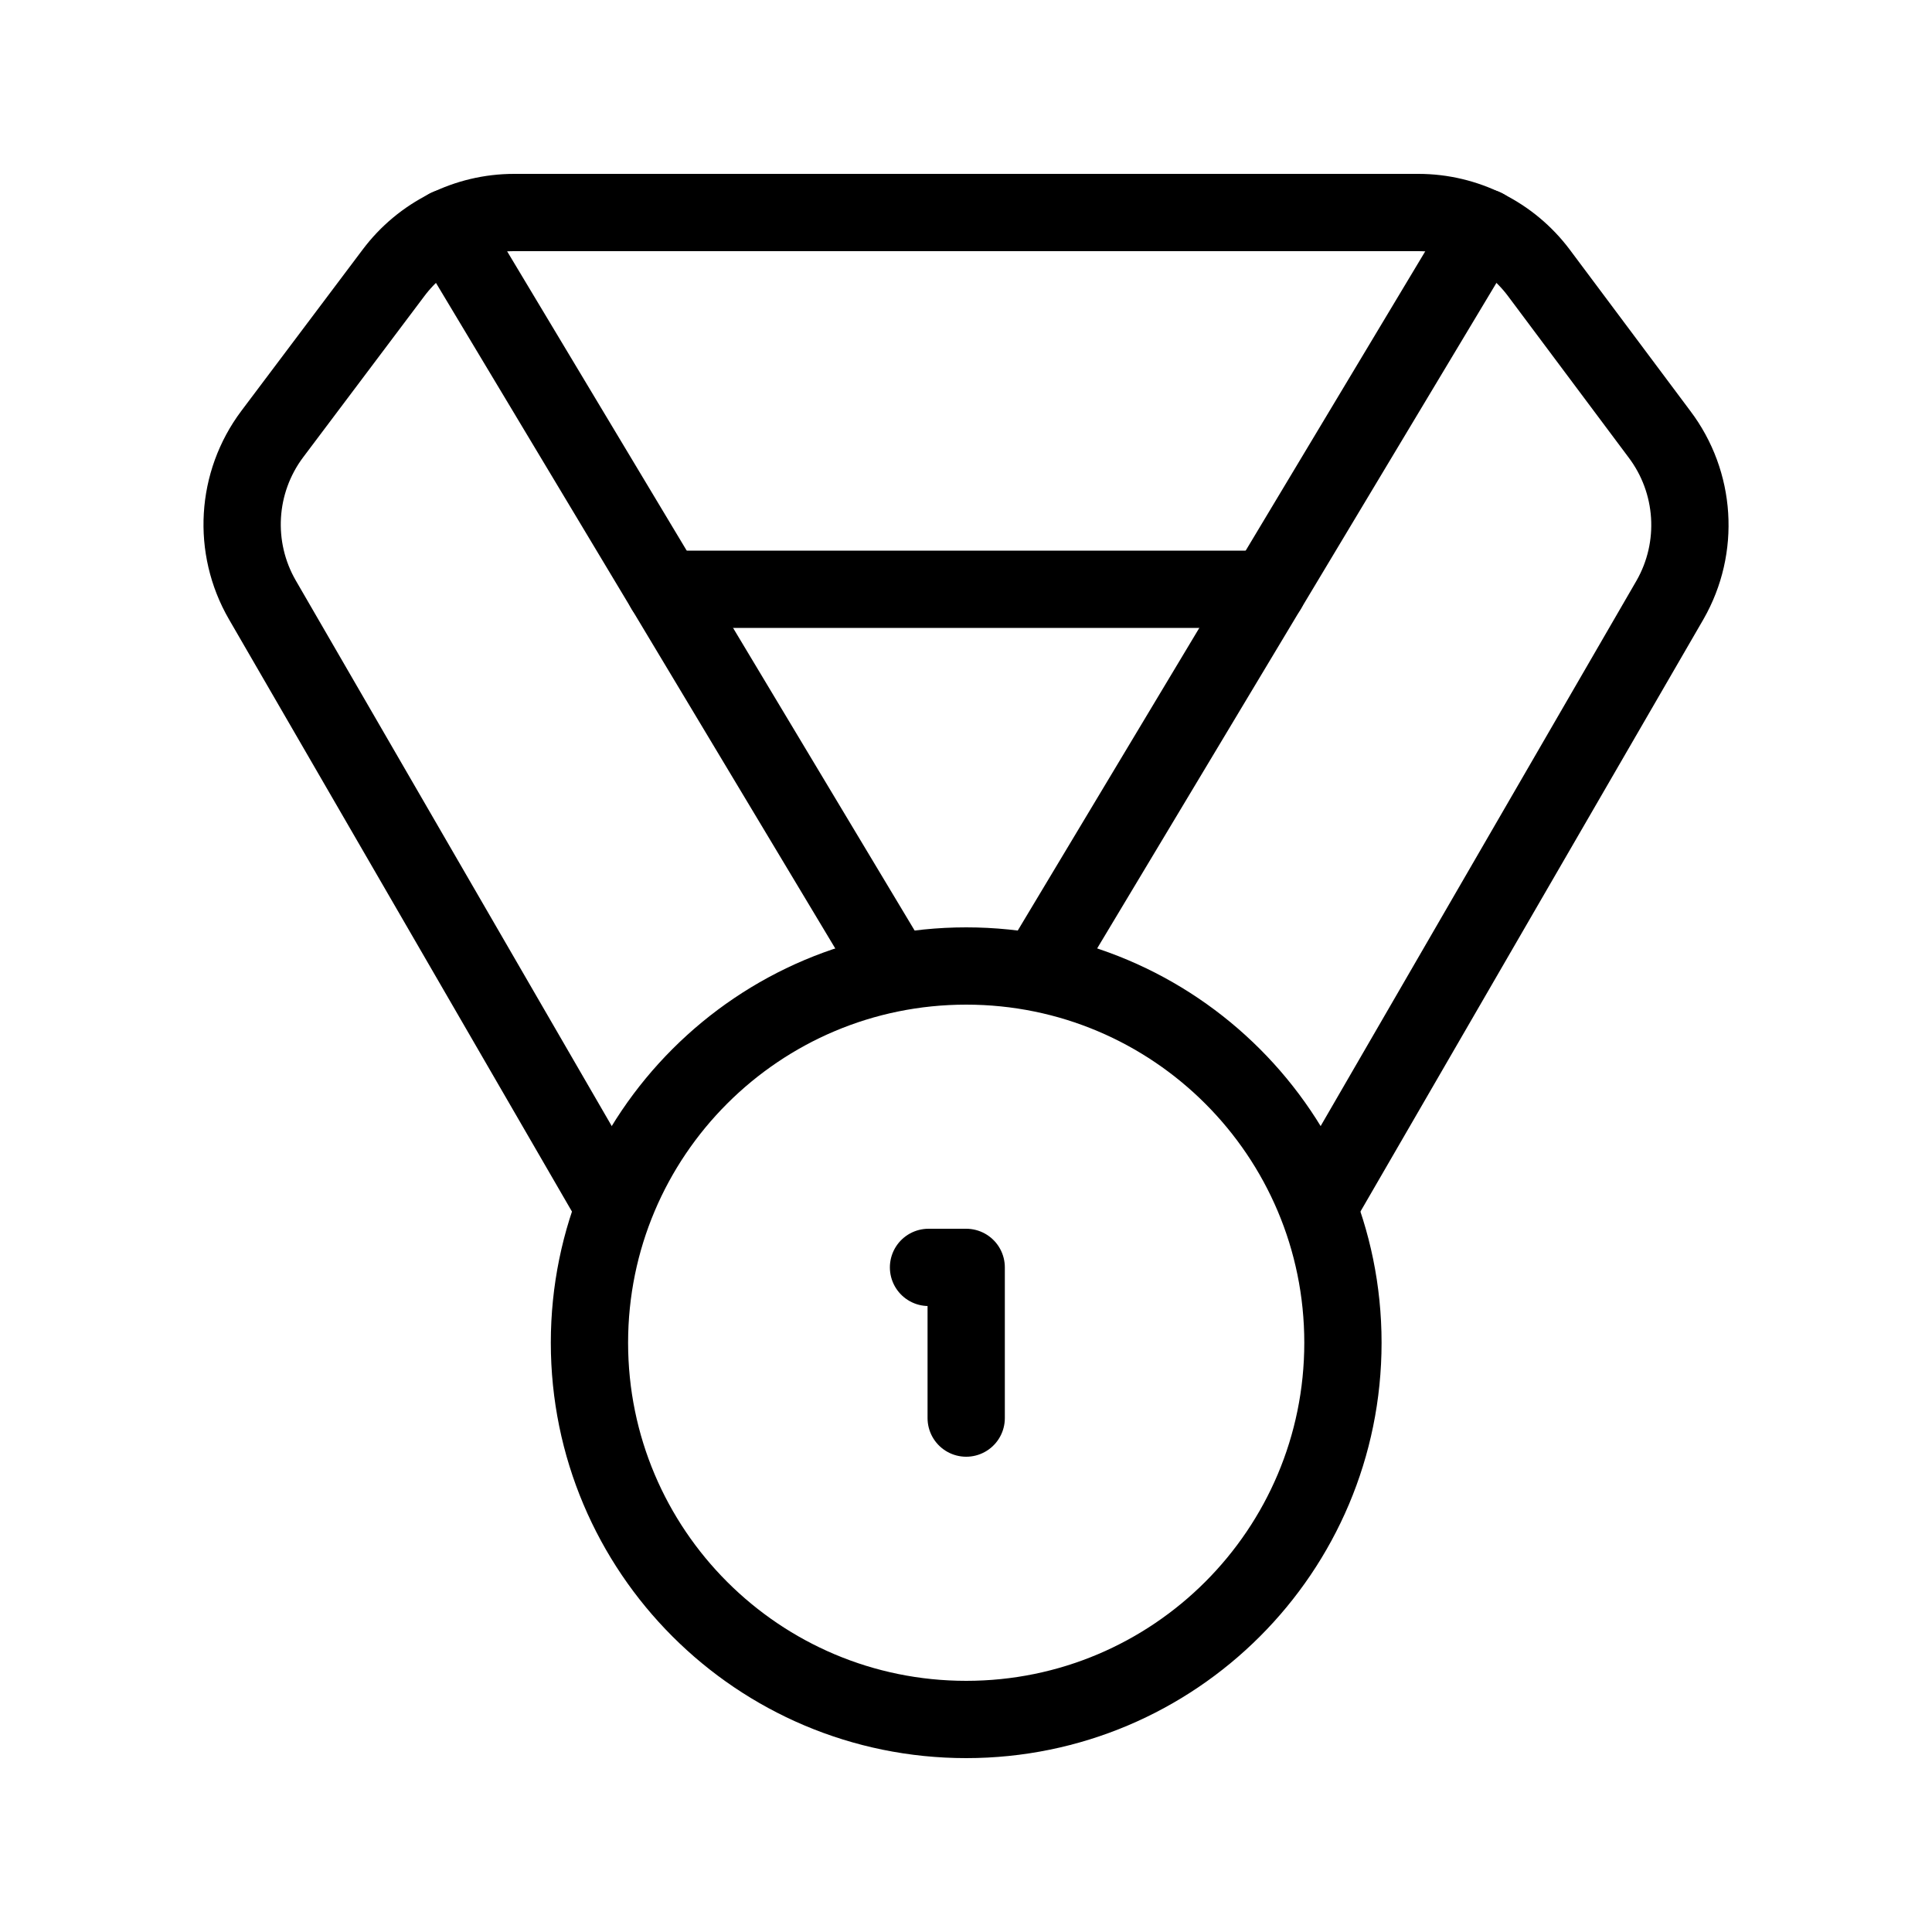
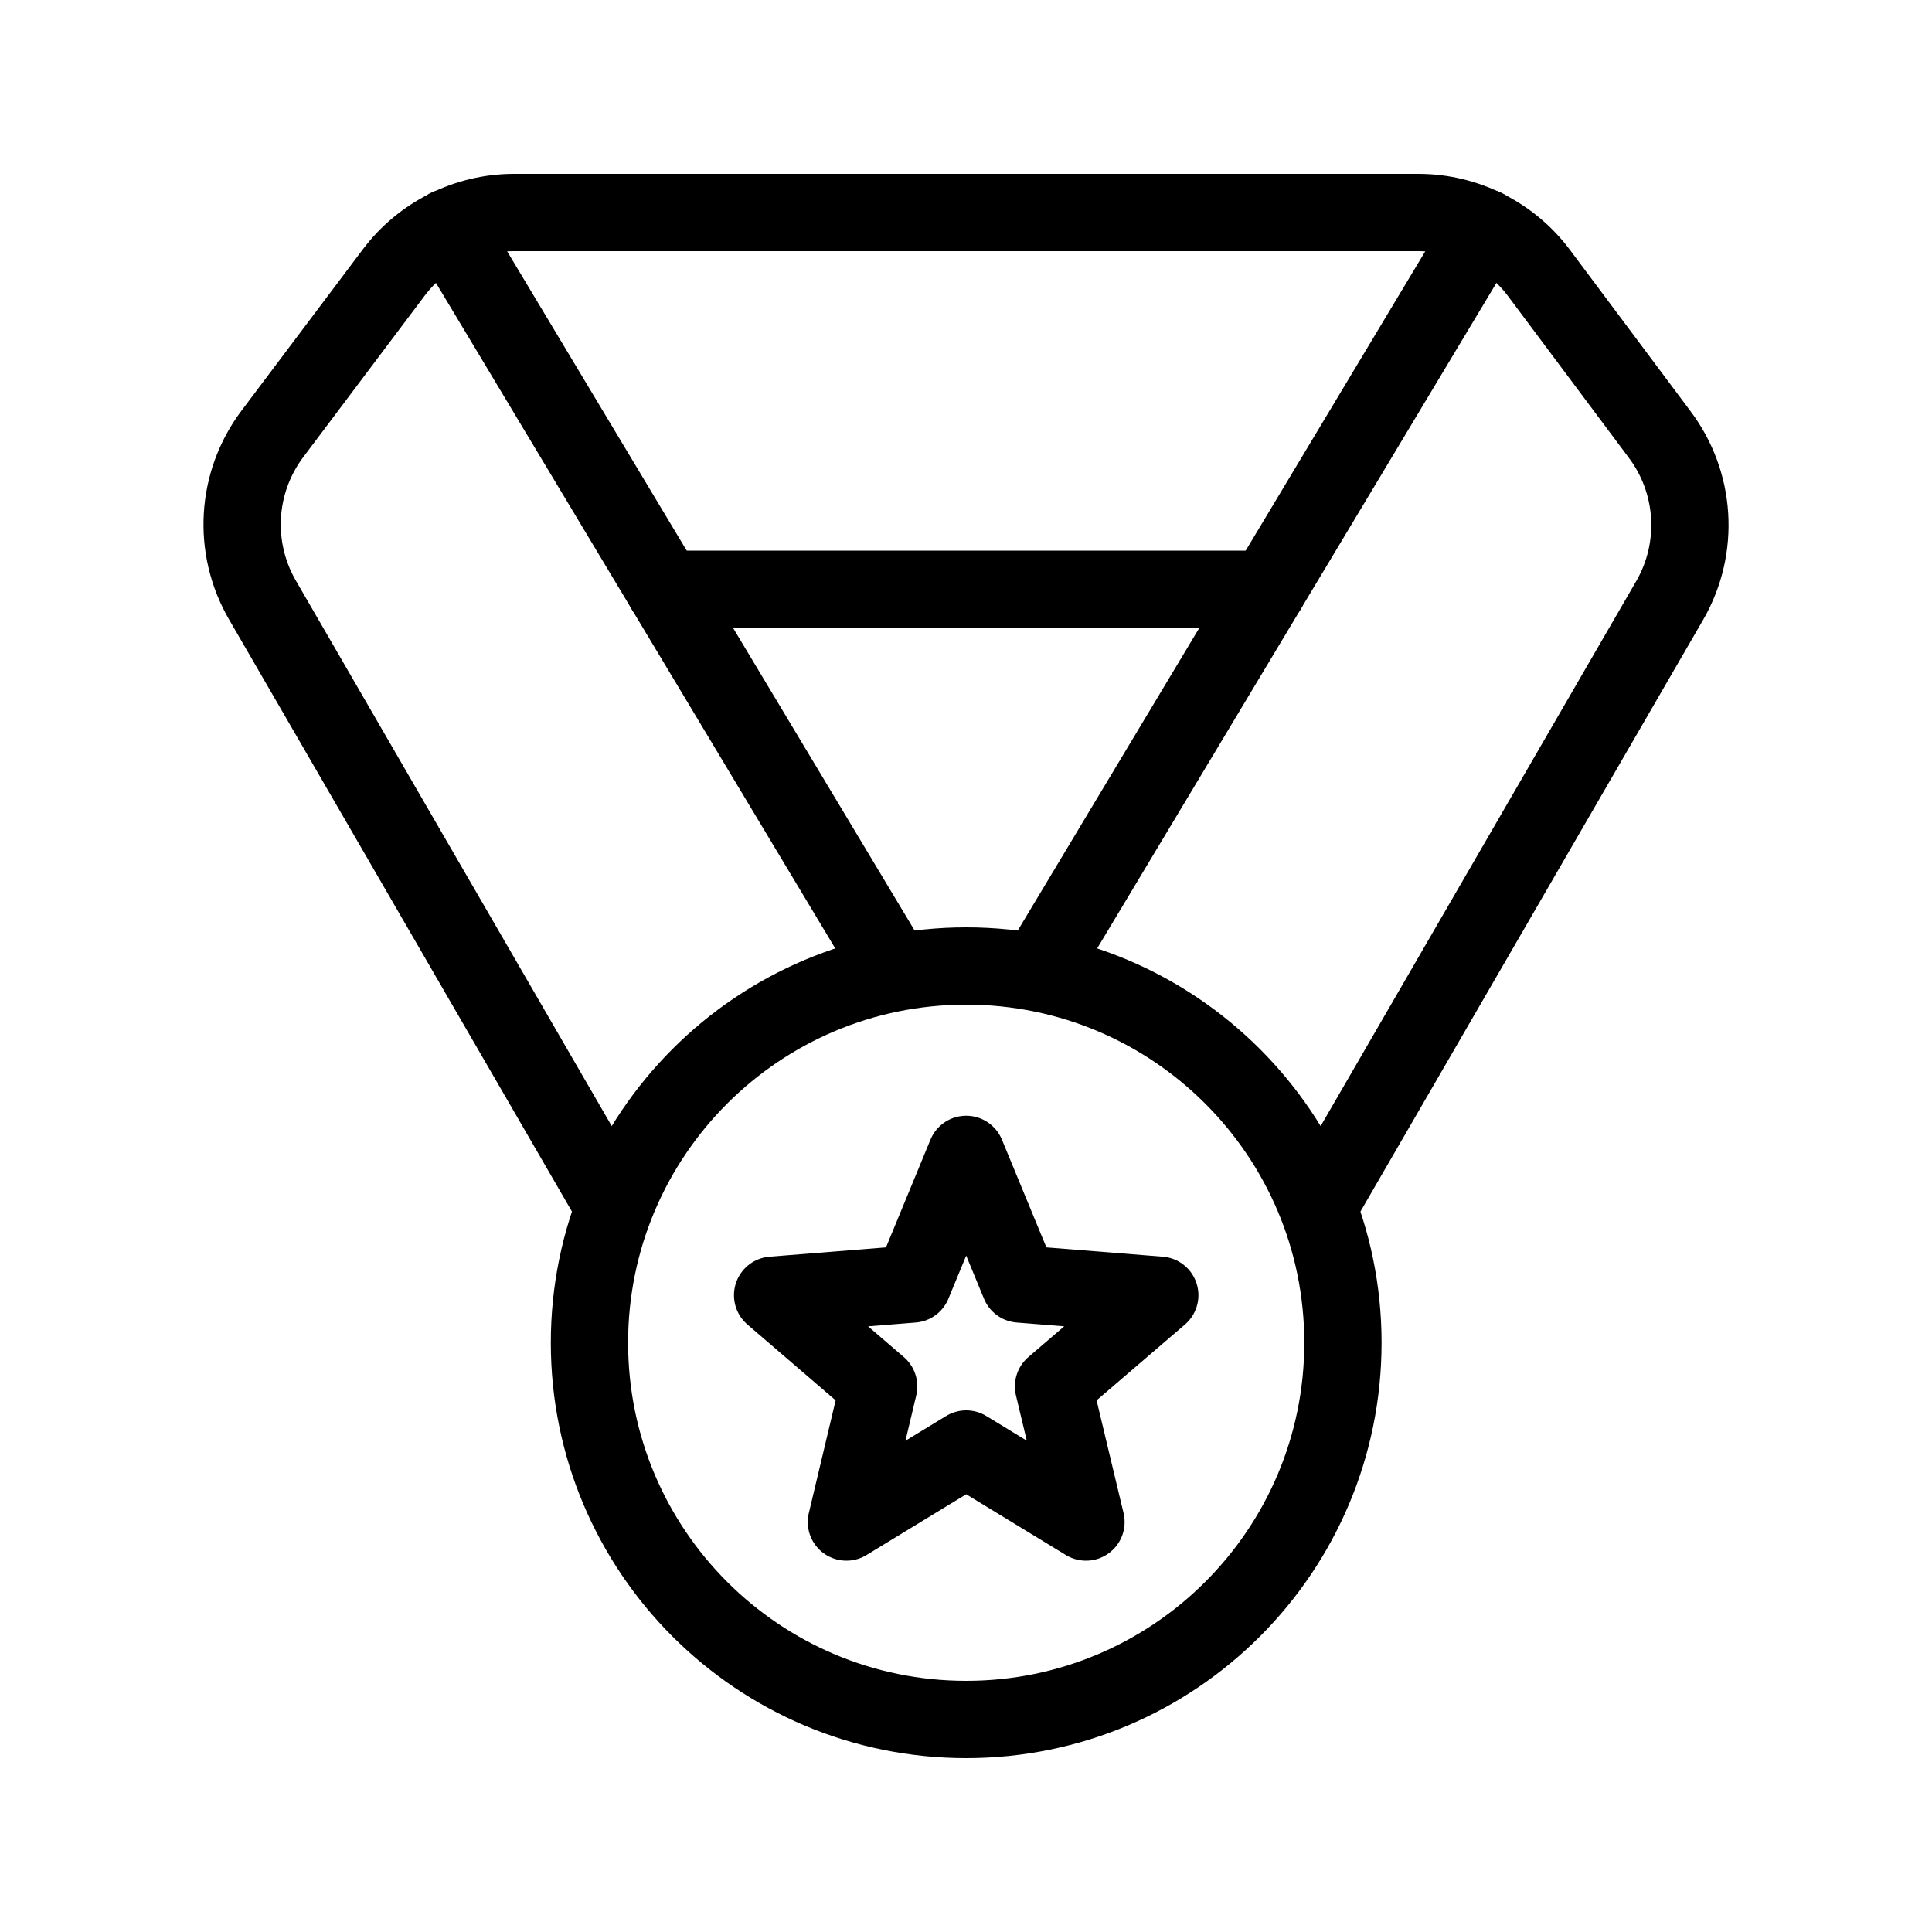
<svg xmlns="http://www.w3.org/2000/svg" viewBox="0 0 100 100">
  <g fill="none" stroke="#000000" color="#000000" stroke-width="4" stroke-linecap="round" stroke-linejoin="round">
    <path d="M 31.33,61.7 L 13.58,31.05 a 7.8,7.8 0 0,1 0.51,-8.58 L 20.37,14.12 A 7.8,7.8 0 0,1 26.61,11 l 46.8,0 a 7.8,7.8 0 0,1 6.24,3.12 l 6.24,8.35 a 7.8,7.8 0 0,1 0.55,8.58 L 68.69,61.7" />
    <path d="M 46.11,50 L 23.18,11.78" />
    <path d="m 53.91,50 l 22.93,-38.22" />
    <path d="M 34.41,30.5 l 31.2,0" />
    <circle cx="50.01" cy="69.5" r="19.5" />
-     <path d="M 50.01,73.4 l 0,-7.8 l -1.95,0" />
+     <polygon points="50.01,59.75 52.78,66.46 60.03,67.04 54.53,71.76 56.21,78.78 50.01,75 43.81,78.78 45.48,71.76 39.99,67.04 47.24,66.46" />
  </g>
</svg>
